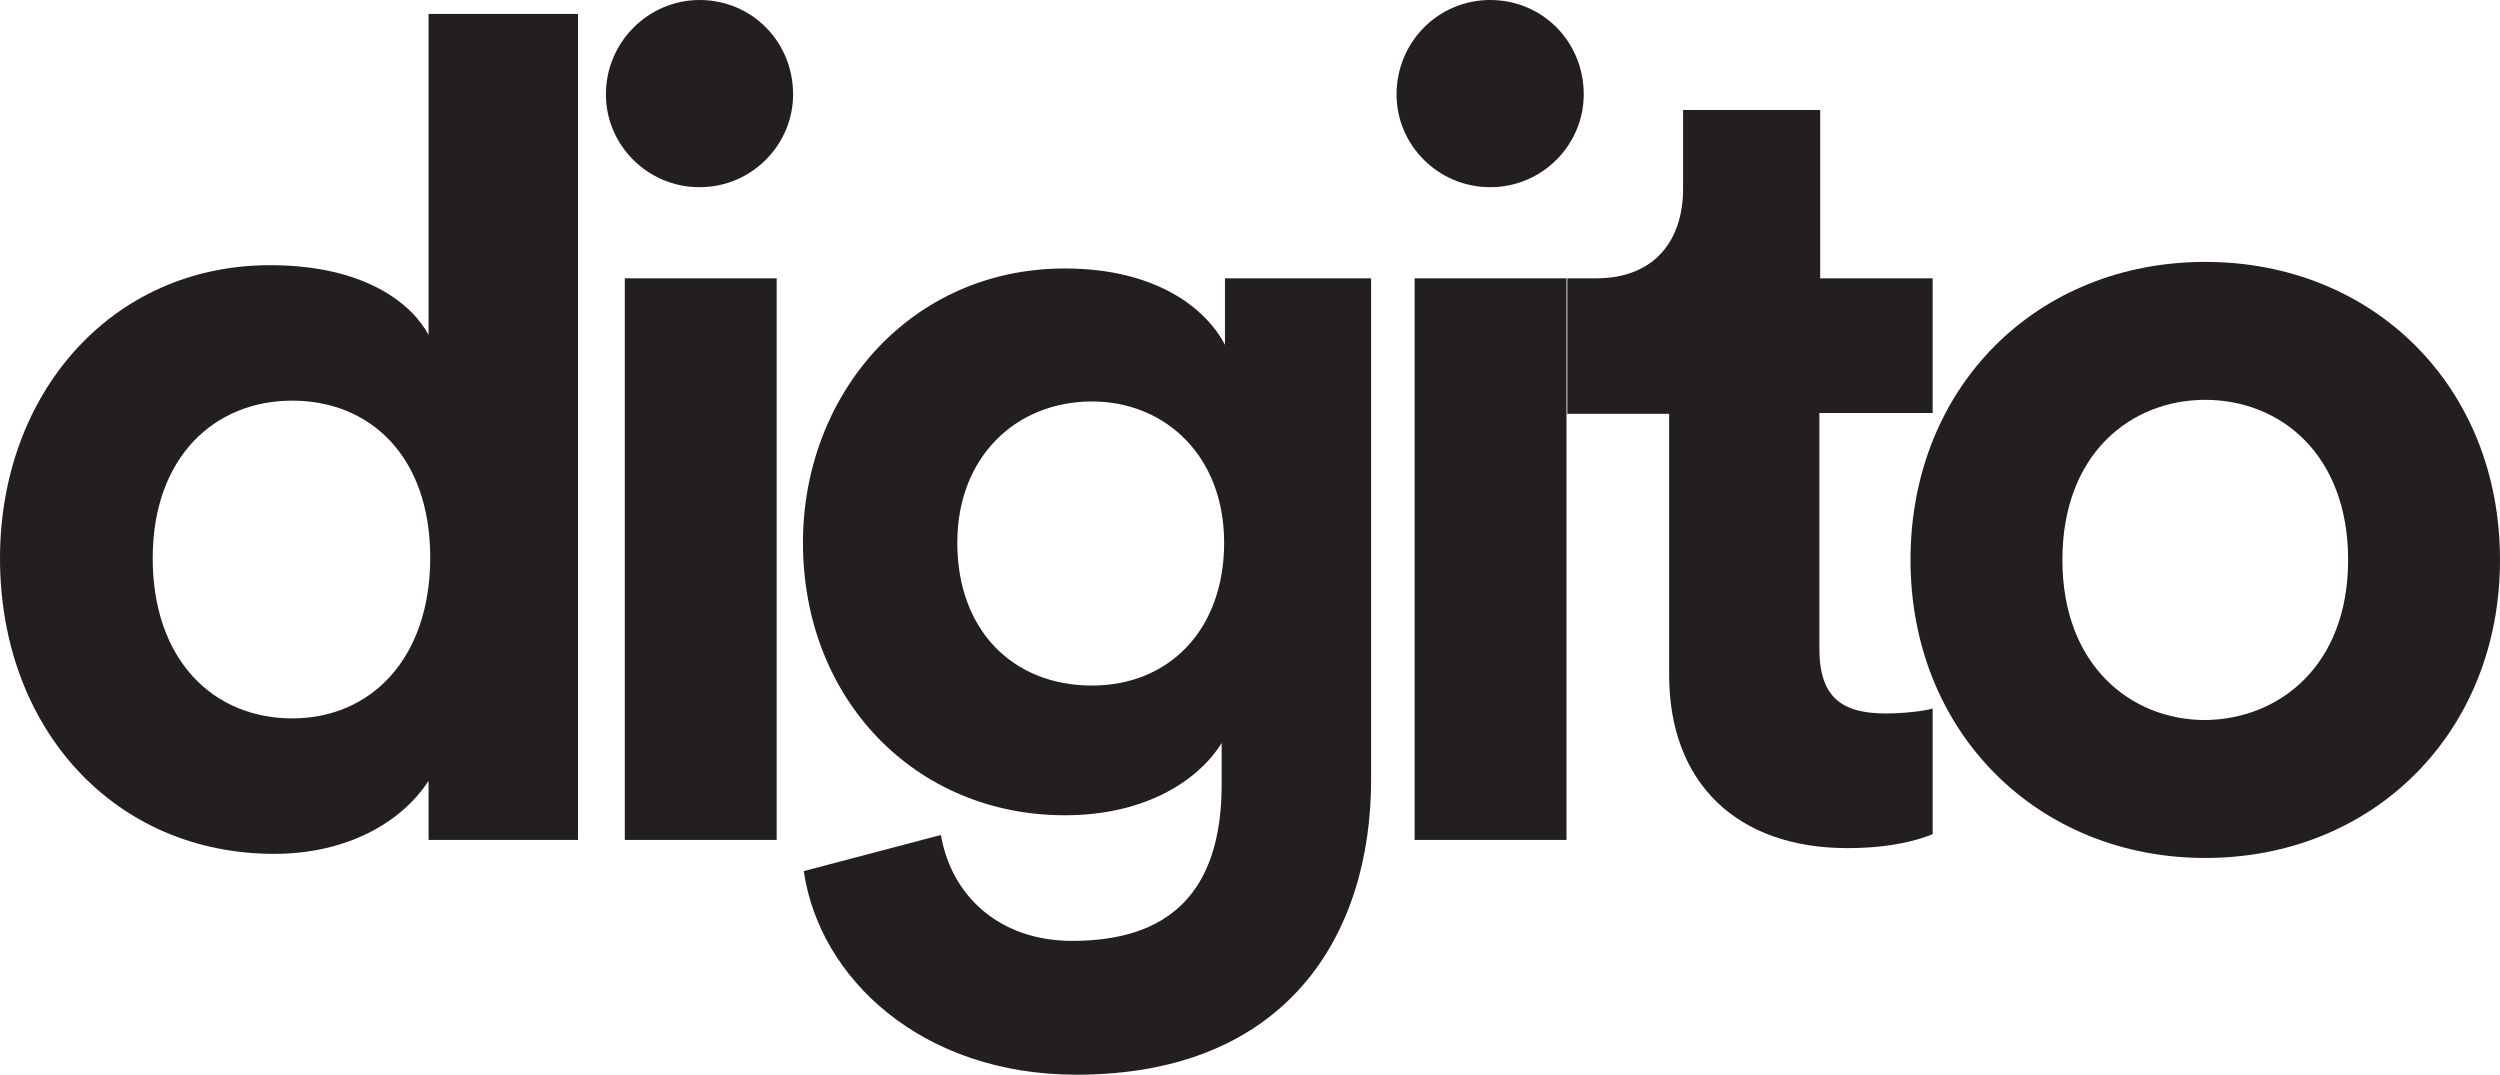
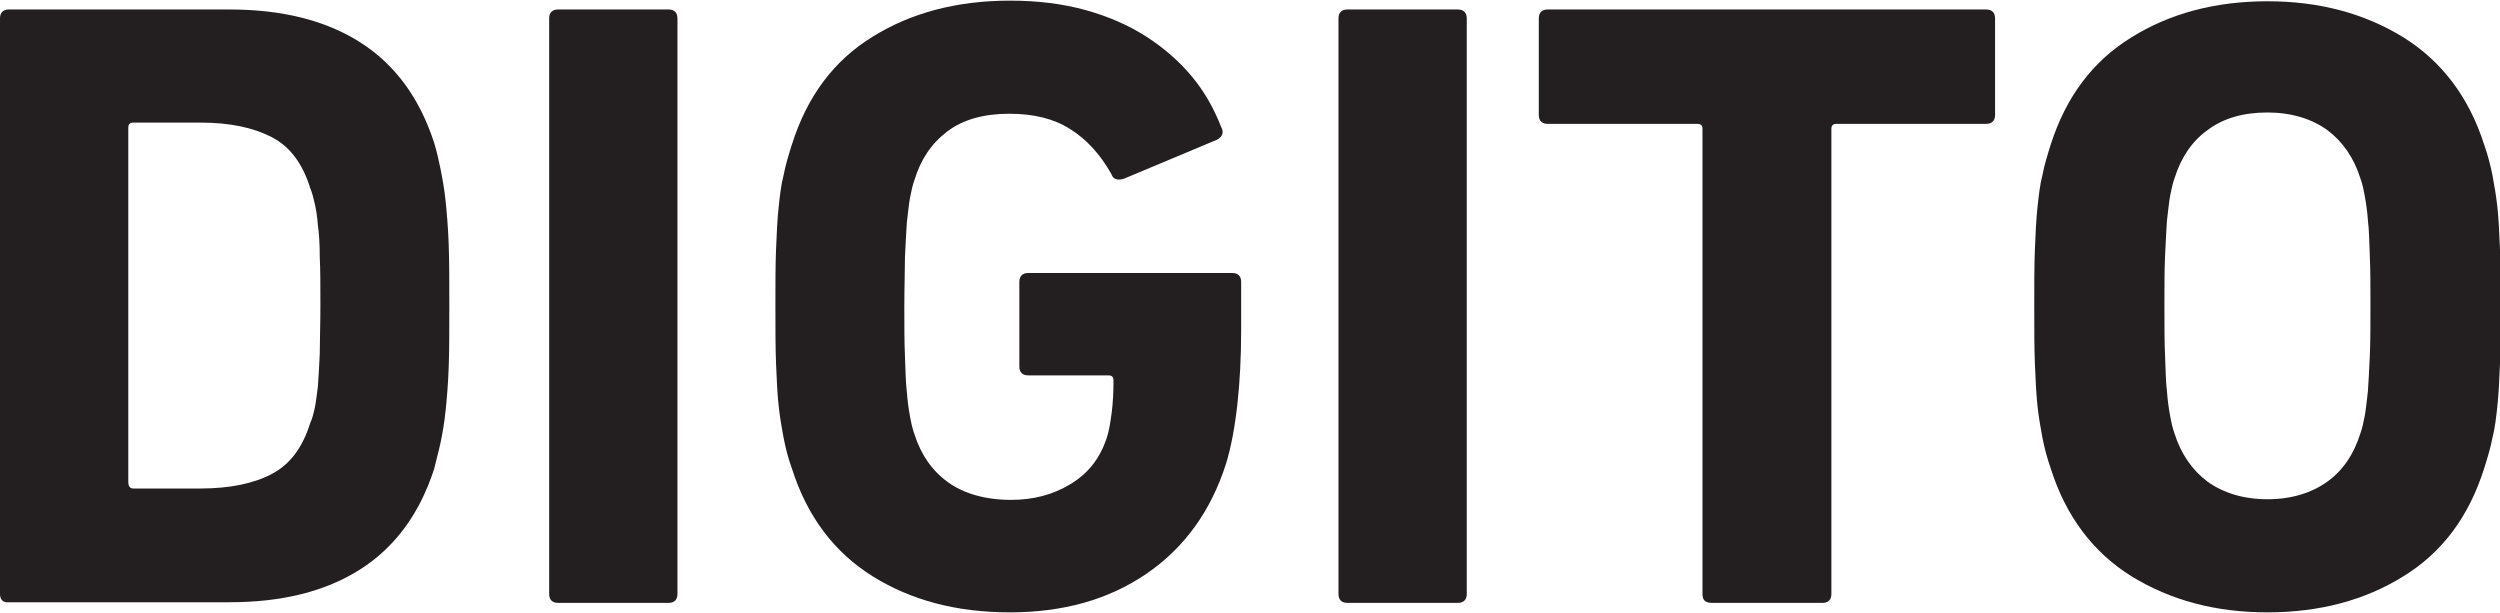
- <svg xmlns="http://www.w3.org/2000/svg" version="1.1" id="Layer_1" x="0px" y="0px" viewBox="0 0 304.5 130.9" style="enable-background:new 0 0 304.5 130.9;" xml:space="preserve">
+ <svg xmlns="http://www.w3.org/2000/svg" version="1.1" id="Layer_1" x="0px" y="0px" viewBox="0 0 395.6 96.9" style="enable-background:new 0 0 395.6 96.9;" xml:space="preserve">
  <style type="text/css">
	.st0{fill:#231F20;}
</style>
-   <path class="st0" d="M85.2,0c6.4,0,11.4,5.1,11.4,11.5c0,6.1-5,11.3-11.4,11.3c-6.3,0-11.4-5.1-11.4-11.3C73.8,5.1,79,0,85.2,0z   M76.1,102.4V33.9h18.5v68.4H76.1z" />
-   <path class="st0" d="M114.6,101.7c1.3,7.5,7.2,12.9,16,12.9c11.7,0,18.2-5.8,18.2-19.1v-5c-2.8,4.5-9.2,8.8-19.1,8.8  c-18.2,0-31.9-14.1-31.9-33.2c0-18.1,13.1-33.4,31.9-33.4c10.9,0,17.1,4.7,19.5,9.3v-8.1H167V95c0,18.8-10.2,35.9-35.9,35.9  c-18.8,0-31.3-11.7-33.2-24.8L114.6,101.7z M149.1,66.1c0-10.6-7.2-17.2-16.1-17.2c-9.2,0-16.4,6.7-16.4,17.2  c0,10.7,6.8,17.4,16.4,17.4C142.4,83.5,149.1,76.7,149.1,66.1z" />
-   <path class="st0" d="M181.5,0c6.4,0,11.4,5.1,11.4,11.5c0,6.1-5,11.3-11.4,11.3c-6.3,0-11.4-5.1-11.4-11.3  C170.1,5.1,175.2,0,181.5,0z M172.3,102.4V33.9h18.5v68.4H172.3z" />
-   <path class="st0" d="M221.6,33.9h13.8v16.4h-13.8V79c0,6,2.8,7.9,8.1,7.9c2.2,0,4.7-0.3,5.7-0.6v15.3c-1.7,0.7-5,1.7-10.4,1.7  c-13.4,0-21.7-7.9-21.7-21.1V50.4h-12.4V33.9h3.5c7.2,0,10.6-4.7,10.6-10.9v-9.6h16.7V33.9z" />
-   <path class="st0" d="M304.5,68.2c0,21-15.4,36.3-35.9,36.3c-20.4,0-35.9-15.3-35.9-36.3c0-21.1,15.4-36.3,35.9-36.3  C289,31.9,304.5,47,304.5,68.2z M286,68.2c0-12.9-8.3-19.5-17.4-19.5c-9,0-17.4,6.5-17.4,19.5c0,12.8,8.3,19.5,17.4,19.5  C277.6,87.6,286,81.1,286,68.2z" />
-   <path class="st0" d="M52.2,1.7v39.1c-1.9-3.6-7.5-8.5-19.3-8.5C13.5,32.3,0,48,0,68c0,20.7,13.9,36,33.4,36c8.8,0,15.5-3.8,18.8-8.9  v7.2h18.2V1.7H52.2z M35.6,87.5c-9.7,0-17-7.2-17-19.5s7.5-19.2,17-19.2c9.5,0,16.8,6.8,16.8,19.1C52.4,80.3,45.1,87.5,35.6,87.5z" />
+   <g>
+     <path class="st0" d="M1.4,1.5h34.9c8.3,0,15.2,1.7,20.7,5.2c5.5,3.5,9.4,8.8,11.7,15.9c0.4,1.3,0.7,2.6,1,4.1s0.6,3.1,0.8,5   c0.2,1.9,0.4,4.2,0.5,6.9c0.1,2.7,0.1,5.9,0.1,9.8c0,3.9,0,7.1-0.1,9.8s-0.3,5-0.5,6.9c-0.2,1.9-0.5,3.6-0.8,5   c-0.3,1.4-0.7,2.8-1,4.1c-2.3,7.1-6.2,12.4-11.7,15.9c-5.5,3.5-12.4,5.2-20.7,5.2H1.4C0.5,95.4,0,94.9,0,94V2.9   C0,2,0.5,1.5,1.4,1.5z M21.1,77.3h10.6c4.7,0,8.5-0.8,11.3-2.3c2.9-1.5,4.9-4.2,6.1-8.1c0.3-0.6,0.5-1.4,0.7-2.3   c0.2-0.9,0.3-2,0.5-3.4c0.1-1.4,0.2-3.1,0.3-5.2c0-2.1,0.1-4.6,0.1-7.7s0-5.6-0.1-7.6c0-2-0.1-3.7-0.3-5.1   c-0.1-1.4-0.3-2.5-0.5-3.4c-0.2-0.9-0.4-1.7-0.7-2.4c-1.2-3.9-3.2-6.6-6.1-8.1c-2.9-1.5-6.6-2.3-11.3-2.3H21.1   c-0.6,0-0.8,0.3-0.8,0.8v56C20.3,77,20.6,77.3,21.1,77.3z" />
+     <path class="st0" d="M88.3,1.5h17.5c0.9,0,1.4,0.5,1.4,1.4V94c0,0.9-0.5,1.4-1.4,1.4H88.3c-0.9,0-1.4-0.5-1.4-1.4V2.9   C86.9,2,87.4,1.5,88.3,1.5z" />
+     <path class="st0" d="M124,69.3c-0.3-1.6-0.6-3.3-0.8-5.2s-0.3-4.1-0.4-6.6s-0.1-5.5-0.1-9s0-6.5,0.1-9c0.1-2.5,0.2-4.7,0.4-6.6   c0.2-1.9,0.4-3.7,0.8-5.2c0.3-1.6,0.8-3.2,1.3-4.8c2.4-7.6,6.6-13.3,12.8-17.1c6.1-3.8,13.4-5.7,21.7-5.7c4.4,0,8.4,0.5,12,1.5   c3.6,1,6.8,2.4,9.6,4.2c2.8,1.8,5.2,3.9,7.2,6.3c2,2.4,3.5,5.1,4.6,7.9c0.5,0.9,0.3,1.6-0.6,2.1l-14.8,6.2c-1,0.3-1.7,0-1.9-0.7   c-1.8-3.2-4-5.6-6.6-7.2c-2.5-1.6-5.7-2.4-9.6-2.4c-4,0-7.3,0.9-9.8,2.8c-2.5,1.9-4.2,4.4-5.2,7.7c-0.3,0.8-0.5,1.8-0.7,2.8   c-0.2,1.1-0.3,2.3-0.5,3.9c-0.1,1.5-0.2,3.4-0.3,5.5c0,2.2-0.1,4.8-0.1,7.8s0,5.7,0.1,7.9s0.1,4.1,0.3,5.6c0.1,1.5,0.3,2.8,0.5,3.9   c0.2,1.1,0.4,2,0.7,2.8c1,3.2,2.8,5.8,5.3,7.6c2.5,1.8,5.9,2.8,10,2.8c3.5,0,6.6-0.8,9.4-2.5c2.8-1.7,4.6-4,5.7-7.2   c0.4-1.2,0.6-2.5,0.8-4c0.2-1.5,0.3-3.2,0.3-5.2c0-0.6-0.3-0.8-0.8-0.8h-12.7c-0.9,0-1.4-0.5-1.4-1.4V44.6c0-0.9,0.5-1.4,1.4-1.4   H195c0.9,0,1.4,0.5,1.4,1.4v7.7c0,4.1-0.2,8.1-0.6,11.7s-1,6.8-1.8,9.4c-2.4,7.5-6.6,13.3-12.6,17.4s-13.2,6.1-21.6,6.1   s-15.6-1.9-21.7-5.7c-6.1-3.8-10.4-9.5-12.8-17.1C124.7,72.5,124.3,70.8,124,69.3z" />
+     <path class="st0" d="M213.2,1.5h17.5c0.9,0,1.4,0.5,1.4,1.4V94c0,0.9-0.5,1.4-1.4,1.4h-17.5c-0.9,0-1.4-0.5-1.4-1.4V2.9   C211.8,2,212.3,1.5,213.2,1.5z" />
+     <path class="st0" d="M269.4,94V20.4c0-0.6-0.3-0.8-0.8-0.8h-23.7c-0.9,0-1.4-0.5-1.4-1.4V2.9c0-0.9,0.5-1.4,1.4-1.4h69.4   c0.9,0,1.4,0.5,1.4,1.4v15.3c0,0.9-0.5,1.4-1.4,1.4h-23.7c-0.6,0-0.8,0.3-0.8,0.8V94c0,0.9-0.5,1.4-1.4,1.4h-17.5   C269.8,95.4,269.4,94.9,269.4,94z" />
+     <path class="st0" d="M337.3,91.2c-6.1-3.8-10.4-9.5-12.8-17.1c-0.6-1.7-1-3.3-1.3-4.8c-0.3-1.6-0.6-3.3-0.8-5.2s-0.3-4.1-0.4-6.6   s-0.1-5.5-0.1-9s0-6.5,0.1-9c0.1-2.5,0.2-4.7,0.4-6.6c0.2-1.9,0.4-3.7,0.8-5.2c0.3-1.6,0.8-3.2,1.3-4.8c2.4-7.5,6.6-13.2,12.8-17   c6.1-3.8,13.3-5.7,21.5-5.7c8.2,0,15.3,1.9,21.5,5.7c6.1,3.8,10.4,9.5,12.8,17c0.6,1.7,1,3.3,1.3,4.8c0.3,1.6,0.6,3.3,0.8,5.2   c0.2,1.9,0.3,4.1,0.4,6.6c0.1,2.5,0.1,5.5,0.1,9s0,6.5-0.1,9s-0.2,4.7-0.4,6.6c-0.2,1.9-0.4,3.7-0.8,5.2c-0.3,1.6-0.8,3.2-1.3,4.8   c-2.4,7.6-6.6,13.3-12.8,17.1c-6.1,3.8-13.3,5.7-21.5,5.7C350.6,96.9,343.5,95,337.3,91.2z M368.3,76.2c2.5-1.8,4.2-4.4,5.2-7.6   c0.3-0.8,0.5-1.8,0.7-2.8c0.2-1.1,0.3-2.3,0.5-3.9c0.1-1.5,0.2-3.4,0.3-5.6s0.1-4.8,0.1-7.9s0-5.7-0.1-7.9s-0.1-4.1-0.3-5.6   c-0.1-1.5-0.3-2.8-0.5-3.9c-0.2-1.1-0.4-2-0.7-2.8c-1-3.2-2.8-5.8-5.2-7.6c-2.5-1.8-5.7-2.8-9.5-2.8s-7,0.9-9.5,2.8   c-2.5,1.8-4.2,4.4-5.2,7.6c-0.3,0.8-0.5,1.8-0.7,2.8c-0.2,1.1-0.3,2.3-0.5,3.9c-0.1,1.5-0.2,3.4-0.3,5.6s-0.1,4.8-0.1,7.9   s0,5.7,0.1,7.9s0.1,4.1,0.3,5.6c0.1,1.5,0.3,2.8,0.5,3.9c0.2,1.1,0.4,2,0.7,2.8c1,3.2,2.8,5.8,5.2,7.6c2.5,1.8,5.7,2.8,9.5,2.8   S365.8,78,368.3,76.2z" />
+   </g>
</svg>
